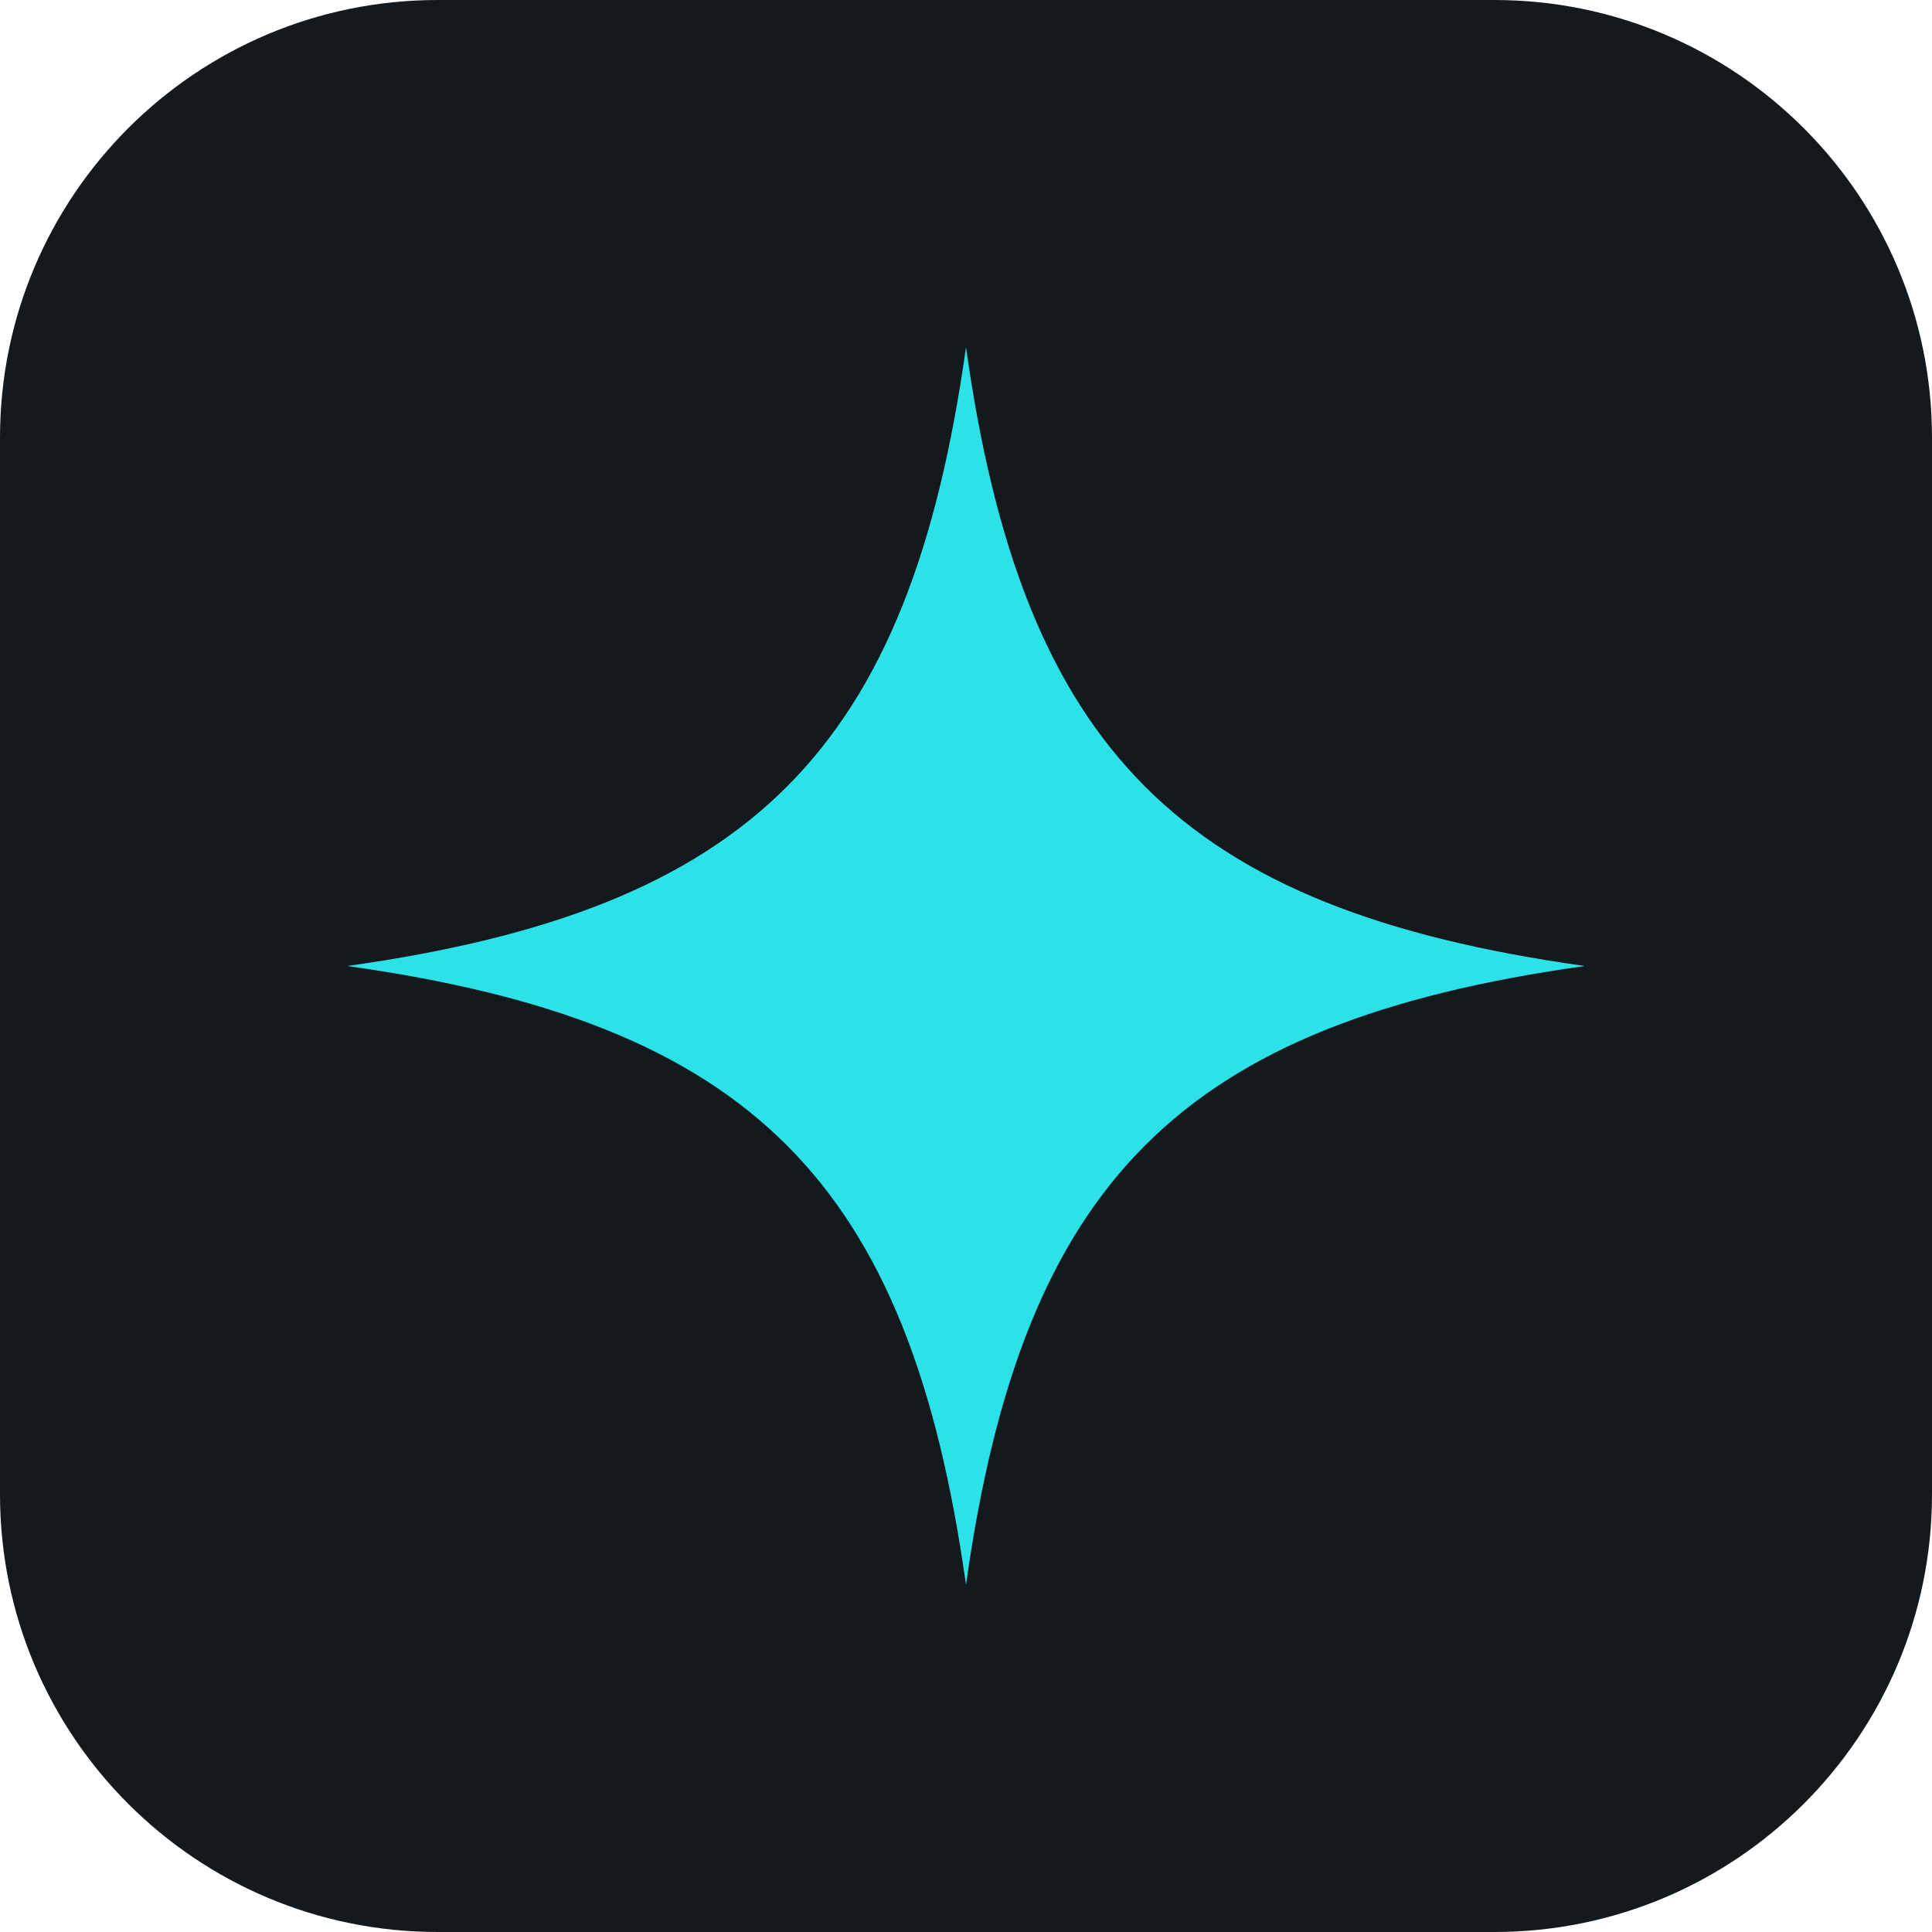
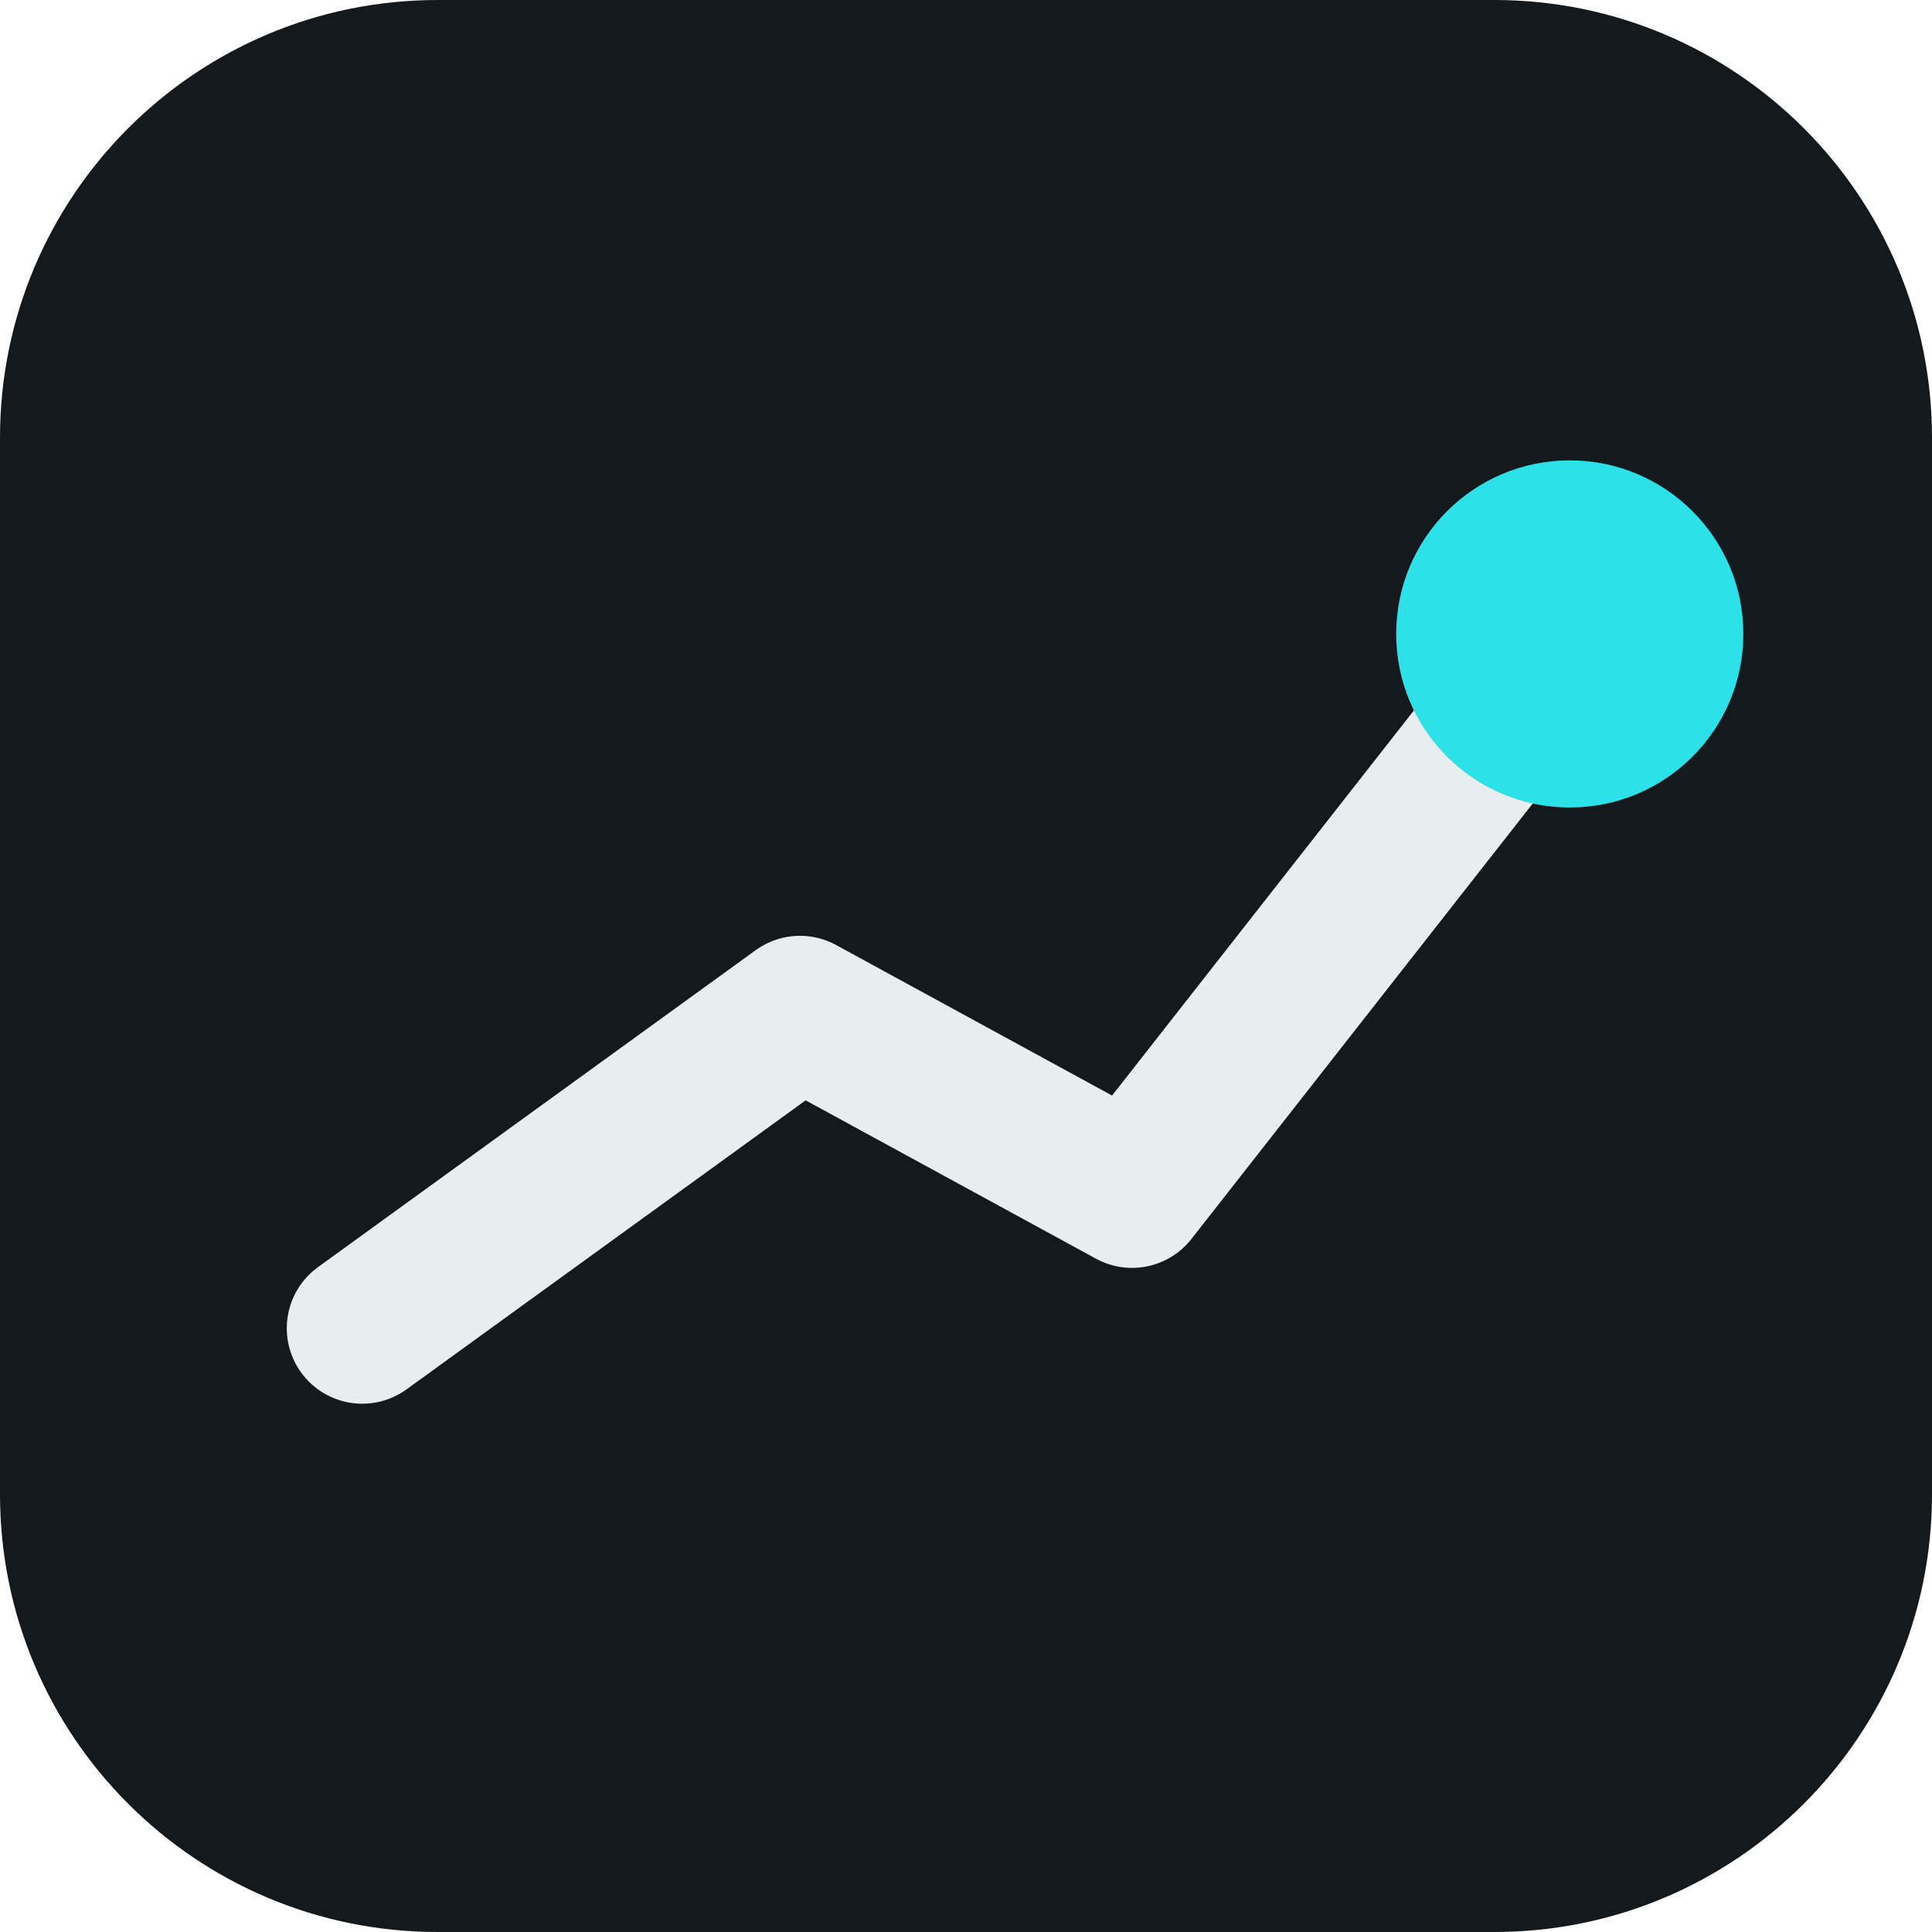
<svg xmlns="http://www.w3.org/2000/svg" viewBox="0 0 512 512">
  <rect width="512" height="512" rx="116" fill="#13191c" />
-   <path d="M256 92C271 199 313 241 420 256C313 271 271 313 256 420C241 313 199 271 92 256C199 241 241 199 256 92Z" fill="#2ce2e8" />
+   <path d="M96 352 L212 268 L300 316 L416 168" fill="none" stroke="#e8edf0" stroke-width="40" stroke-linecap="round" stroke-linejoin="round" />
+   <circle cx="416" cy="168" r="46" fill="#2ce2e8" />
</svg>
